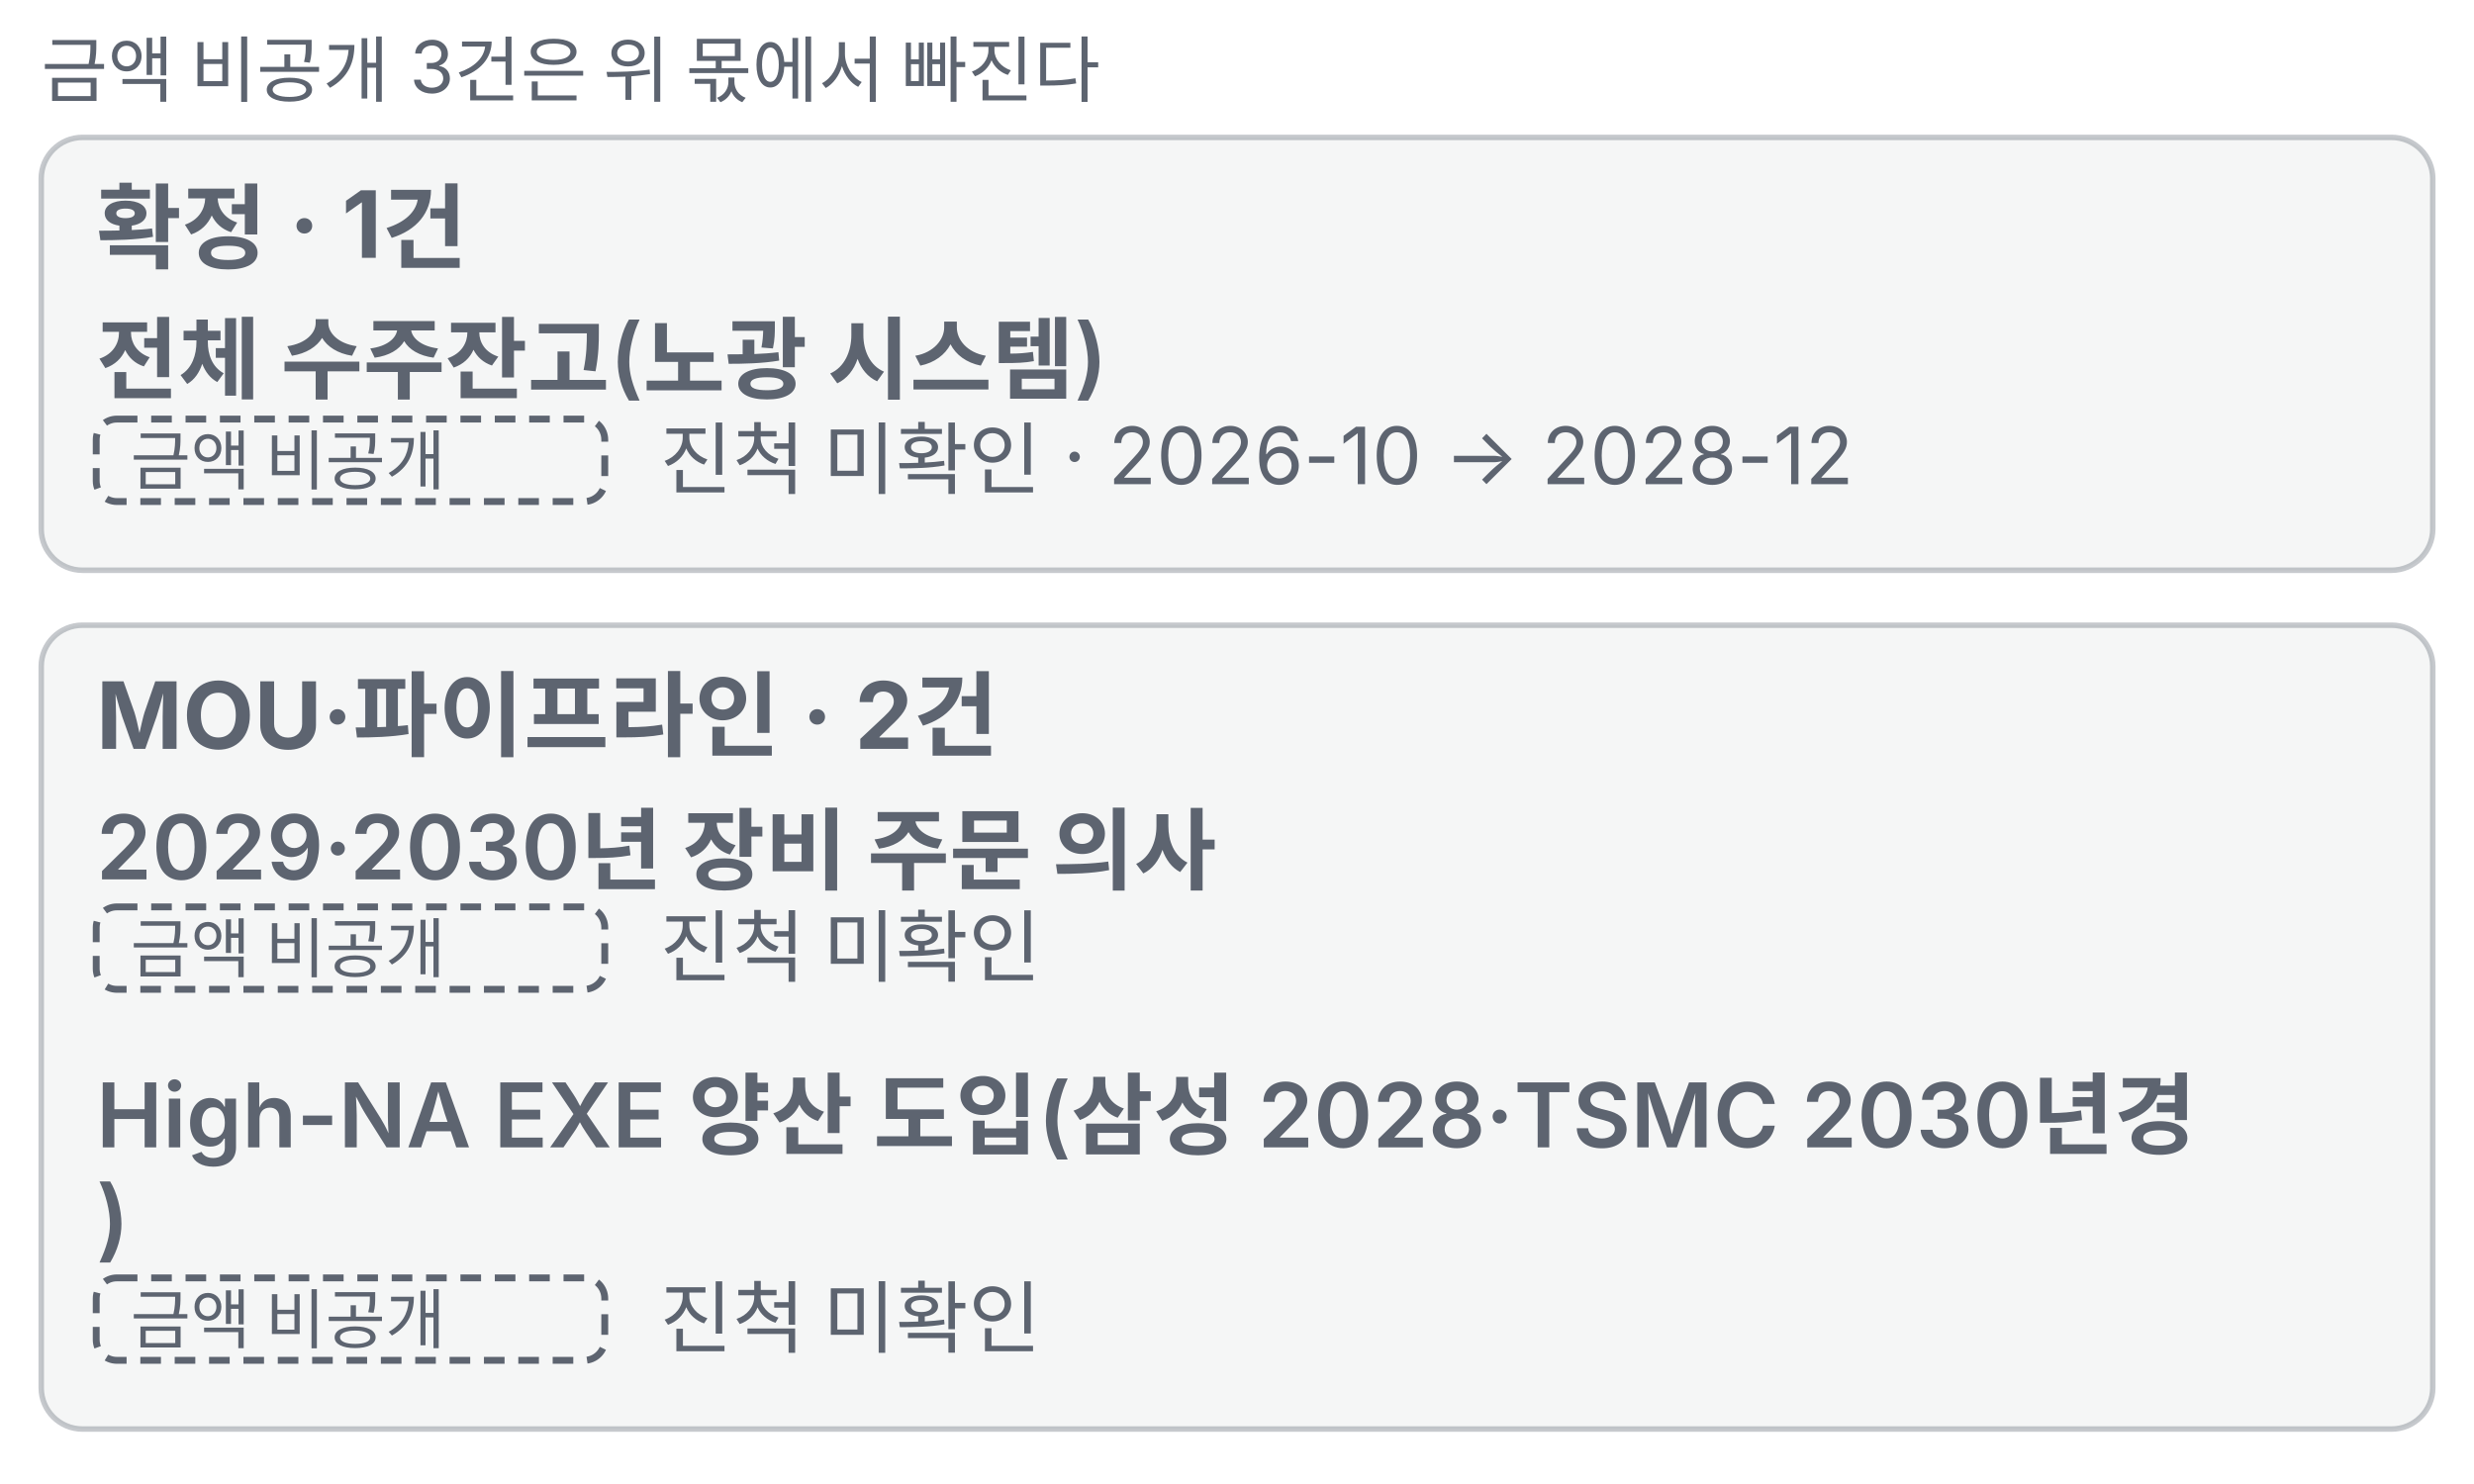
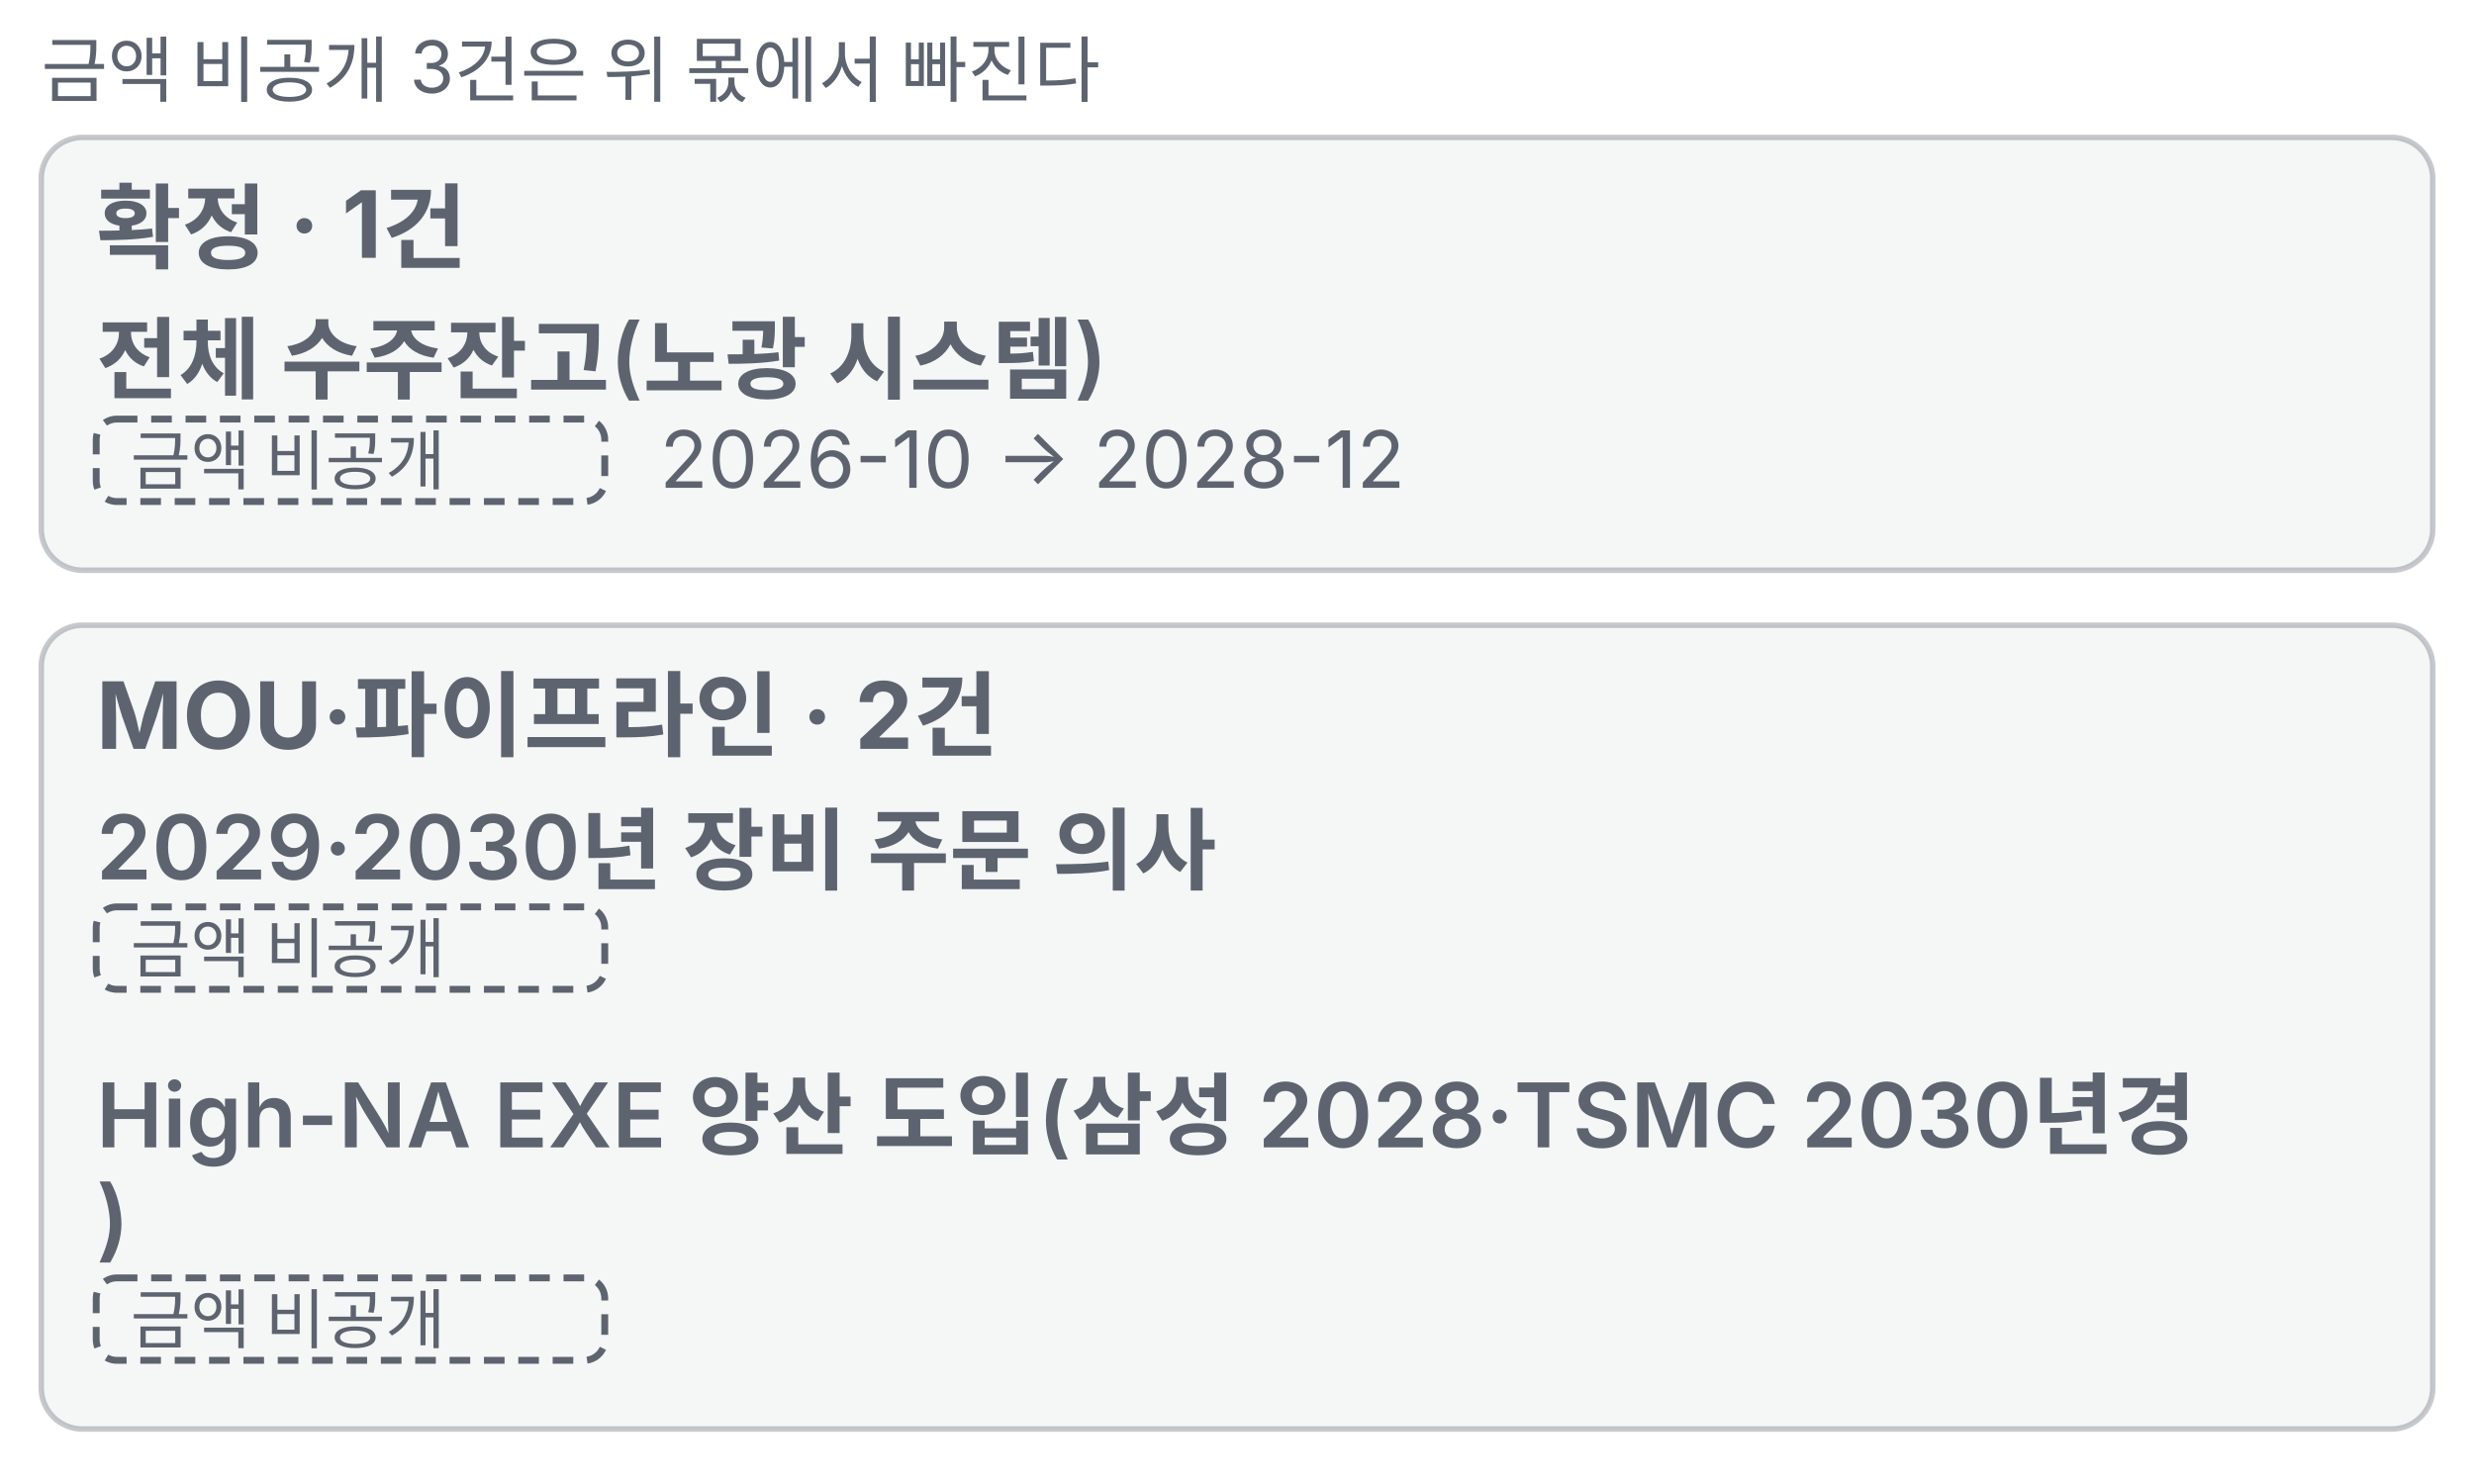
<svg xmlns="http://www.w3.org/2000/svg" viewBox="0 0 360 216" width="360" height="216">
  <style>text{fill:#5d6470;font-size:10.5px;font-family:-apple-system,'Apple SD Gothic Neo','Malgun Gothic',sans-serif}</style>
  <rect width="100%" height="100%" fill="#ffffff" />
  <g transform="translate(0,0)">
    <rect x="6" y="20" width="348" height="63" rx="6" fill="#5d6470" fill-opacity="0.06" stroke="#5d6470" stroke-opacity="0.35" stroke-width="0.8" />
    <text x="6" y="14" style="font-size:10.5px">금액 비공개 3건은 위 몫에서 빠진다</text>
    <text x="14" y="38" style="fill:#5d6470;font-size:13.5px;font-weight:700">확정 · 1건</text>
    <text x="14" y="57" style="fill:#5d6470;font-size:13px;font-weight:600">전체 수주잔고(노광 시스템)</text>
    <rect x="14" y="61" width="74" height="12" rx="3" fill="none" stroke="#5d6470" stroke-dasharray="3 2" />
    <text x="19" y="70.5" style="font-size:9.5px">금액 비공개</text>
    <rect x="6" y="91" width="348" height="117" rx="6" fill="#5d6470" fill-opacity="0.06" stroke="#5d6470" stroke-opacity="0.35" stroke-width="0.8" />
-     <text x="96.0" y="71" style="font-size:11.5px">진척 미확인 · 2026-10 → 2028-12</text>
+     <text x="96.0" y="71" style="font-size:11.5px">2026-10 → 2028-12</text>
    <text x="14" y="109" style="fill:#5d6470;font-size:13.5px;font-weight:700">MOU·파이프라인 · 2건</text>
    <text x="14" y="128" style="fill:#5d6470;font-size:13px;font-weight:600">2029·2030년 장비 주문 의사</text>
    <rect x="14" y="132" width="74" height="12" rx="3" fill="none" stroke="#5d6470" stroke-dasharray="3 2" />
    <text x="19" y="141.5" style="font-size:9.5px">금액 비공개</text>
-     <text x="96.0" y="142" style="font-size:11.5px">진척 미확인</text>
+     <text x="96.0" y="142" style="font-size:11.5px" />
    <text x="14" y="167" style="fill:#5d6470;font-size:13px;font-weight:600">High-NA EXE 양산 도입(삼성 2028·TSMC 2030년경</text>
    <text x="14" y="182" style="fill:#5d6470;font-size:13px;font-weight:600">)</text>
    <rect x="14" y="186" width="74" height="12" rx="3" fill="none" stroke="#5d6470" stroke-dasharray="3 2" />
    <text x="19" y="195.5" style="font-size:9.5px">금액 비공개</text>
-     <text x="96.0" y="196" style="font-size:11.5px">진척 미확인</text>
+     <text x="96.0" y="196" style="font-size:11.5px" />
  </g>
</svg>
